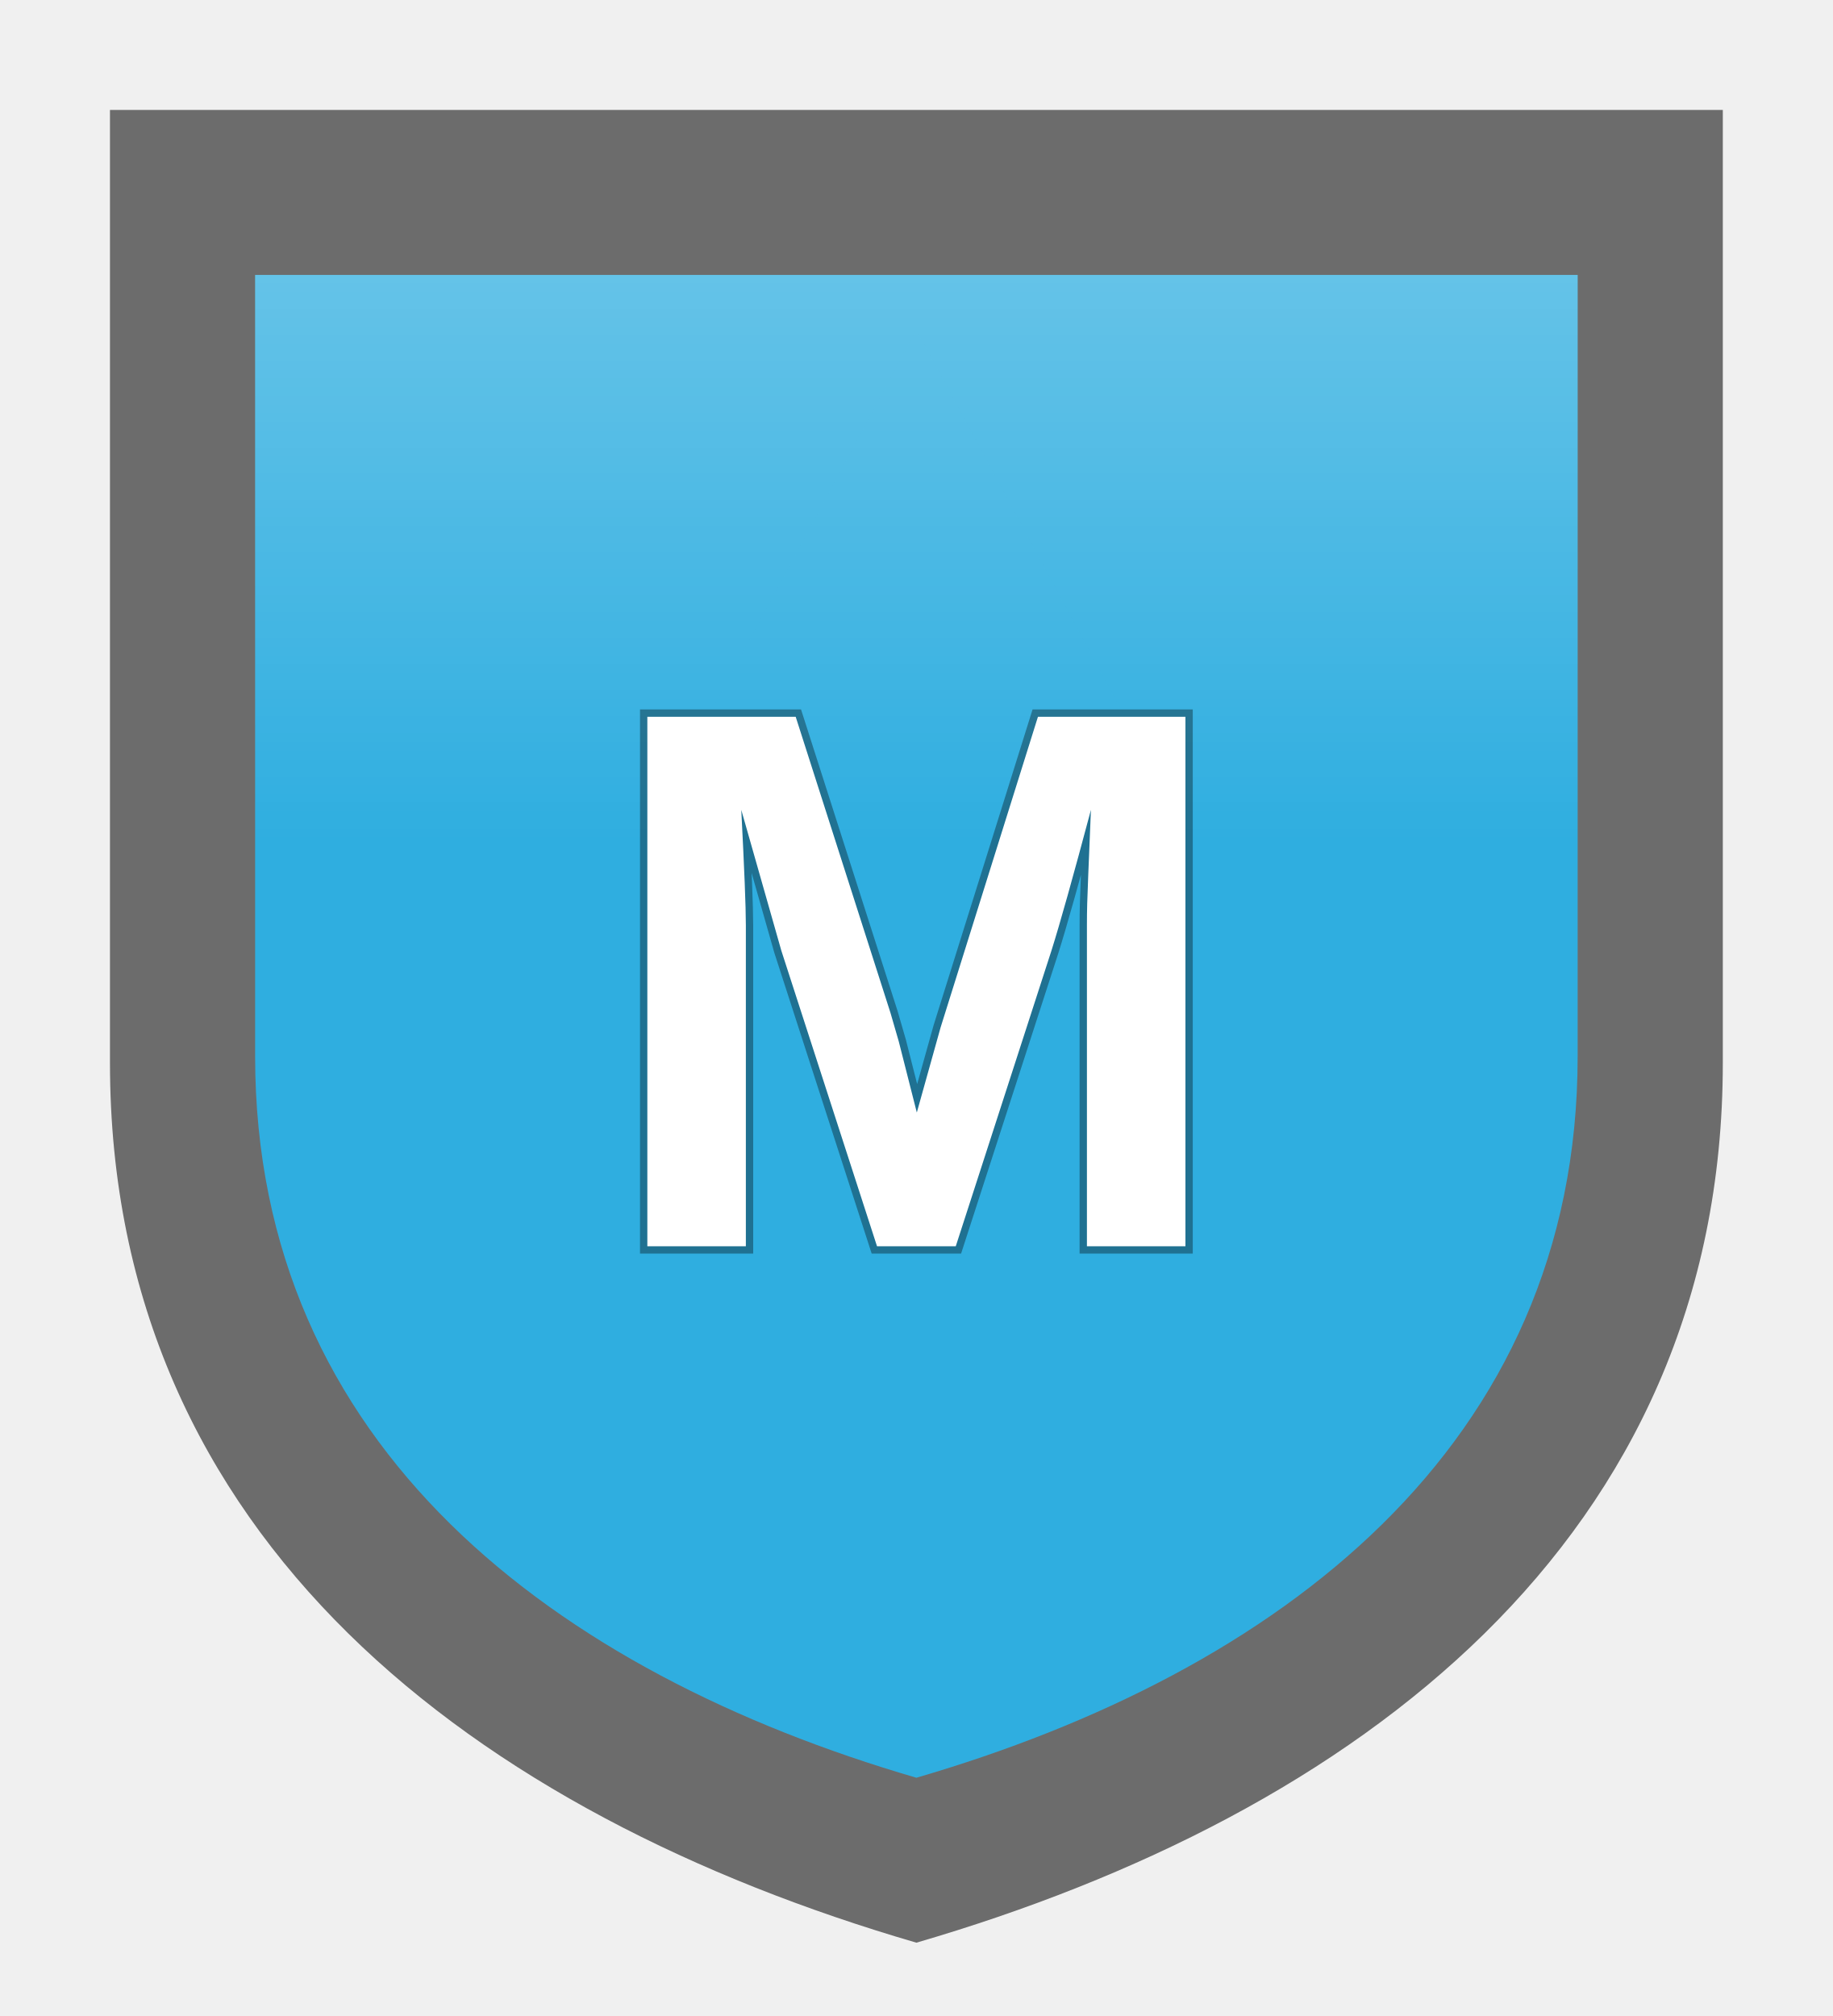
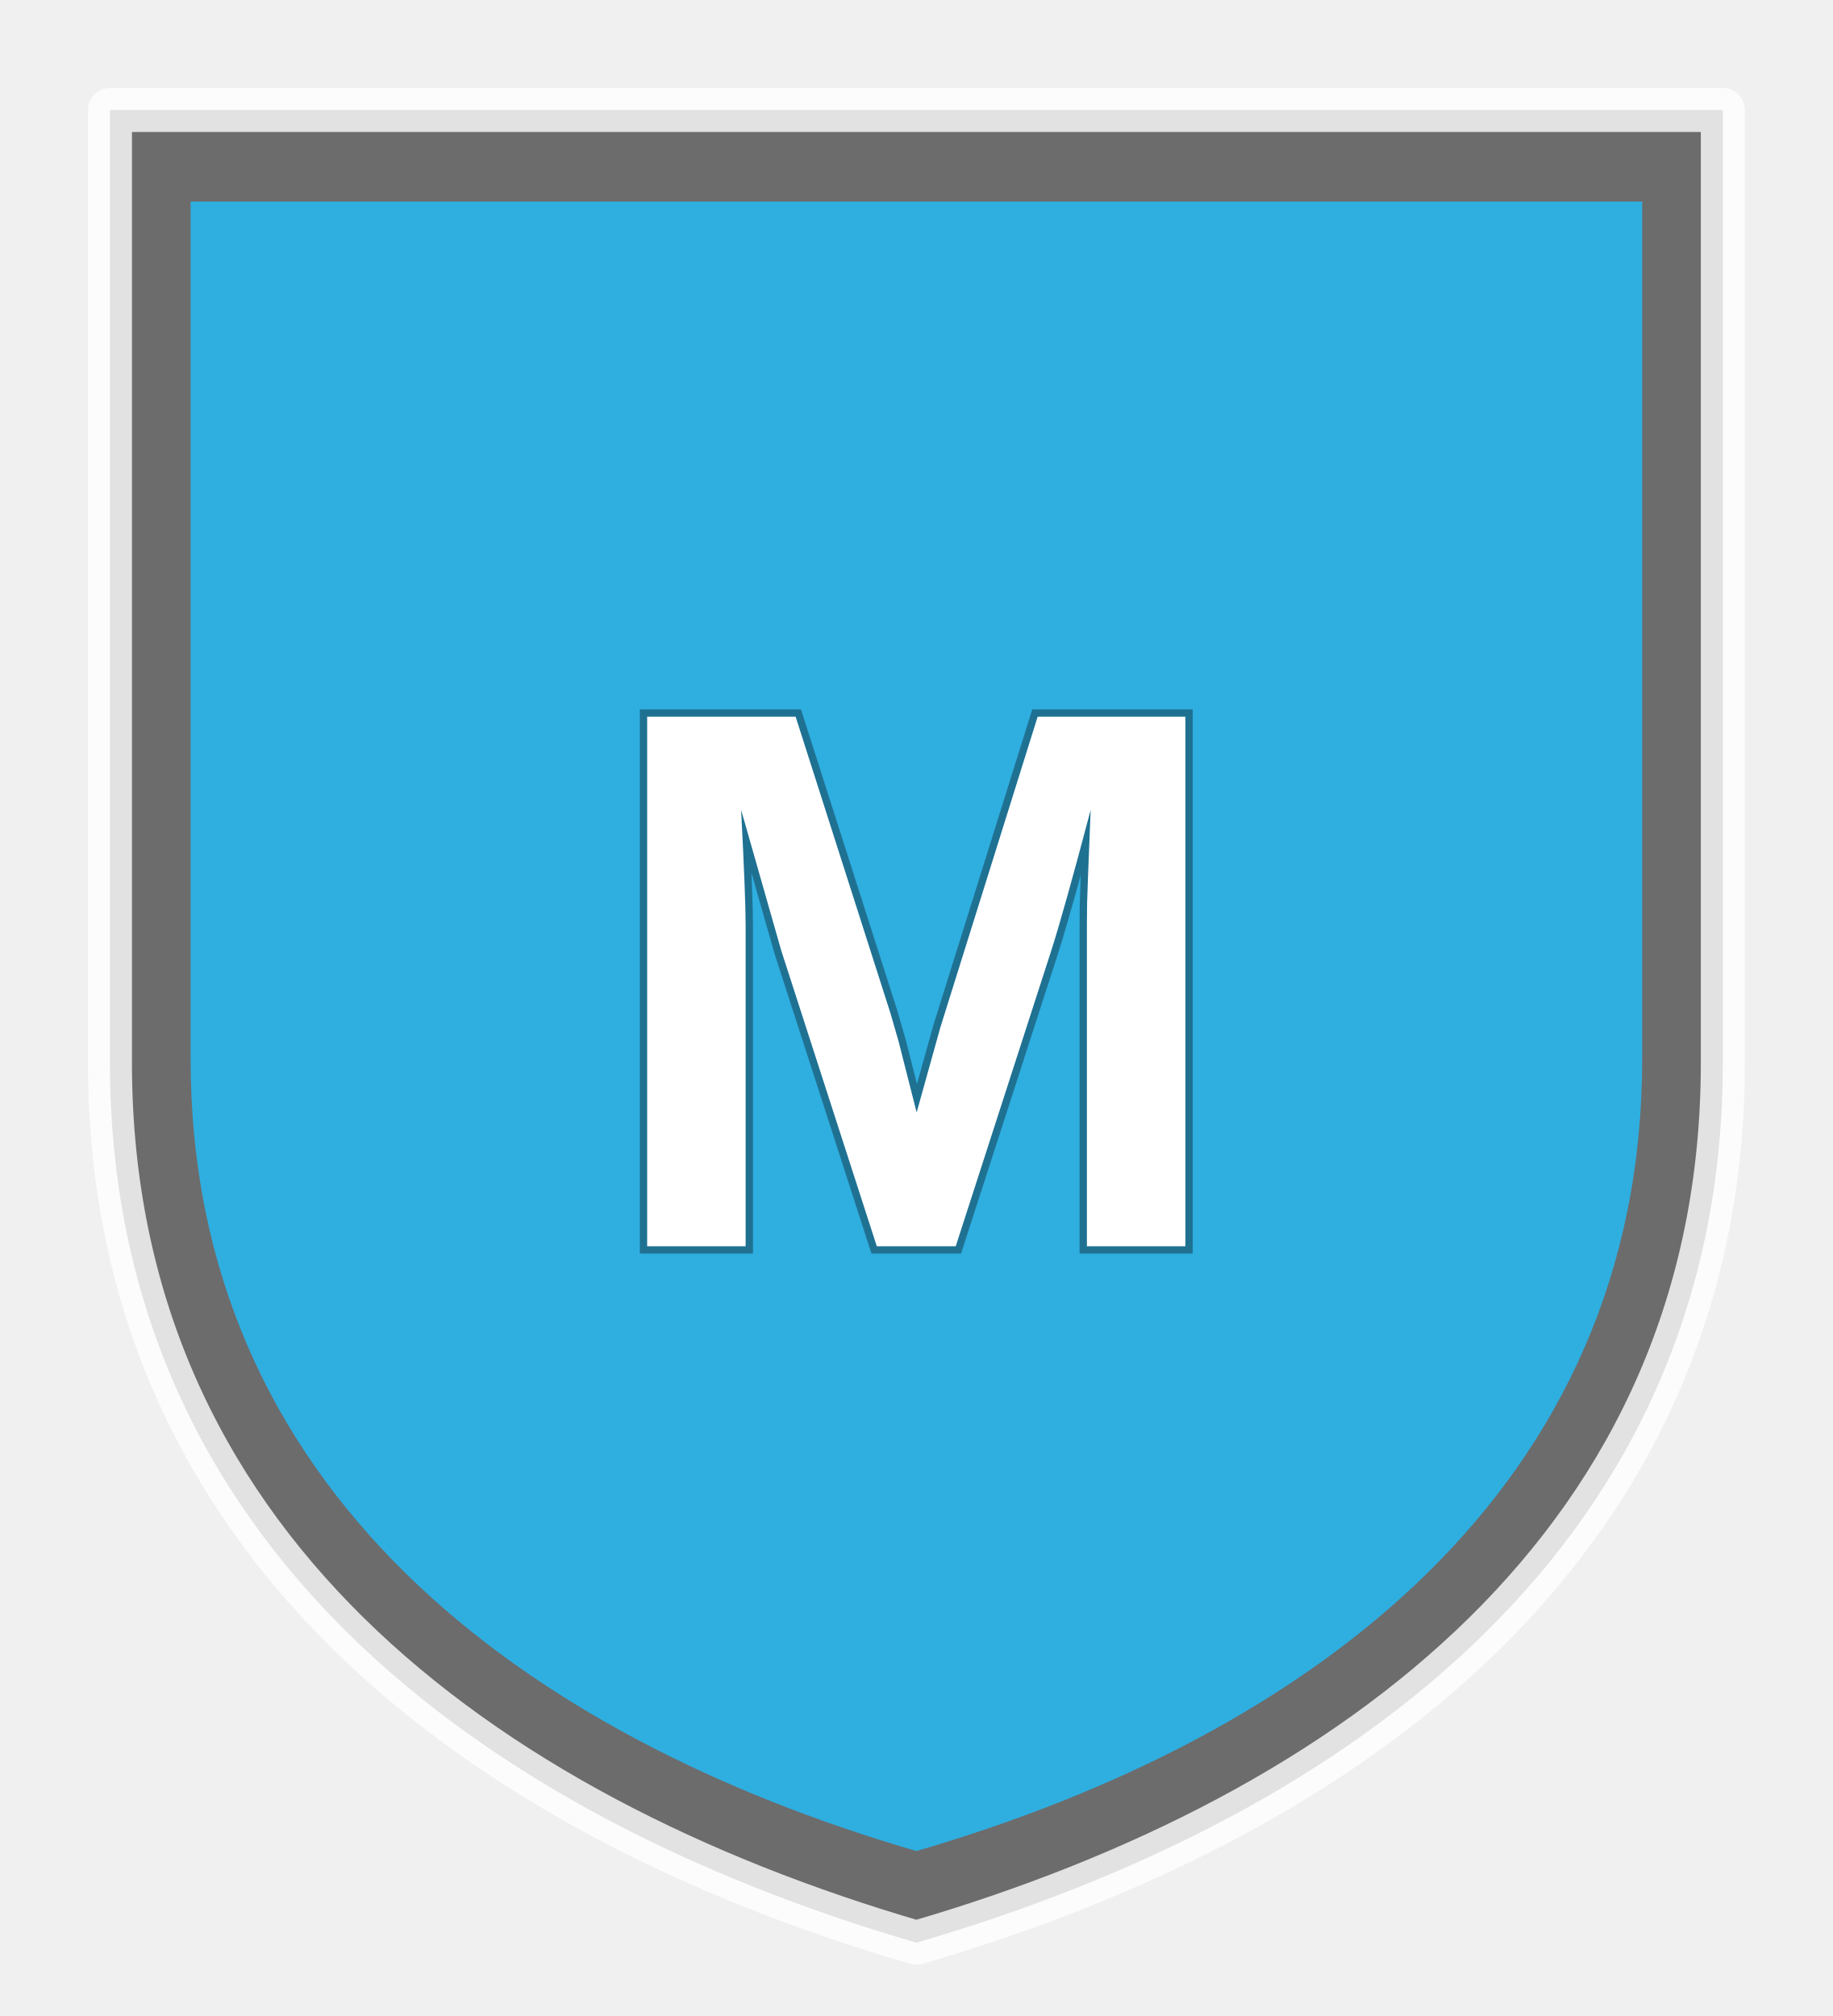
- <svg xmlns="http://www.w3.org/2000/svg" class="crest" width="100" height="110" viewBox="0 0 100 110" role="img" aria-label="مارسيليا">
+ <svg xmlns="http://www.w3.org/2000/svg" class="crest" width="100" height="110" viewBox="0 0 100 110" role="img" aria-label="مارسيليا — M">
  <defs>
-     <clipPath id="shcowvoxx_602">
-       <path d="M6 6 H94 V58 C94 84 74 99 50 106 C26 99 6 84 6 58 Z" transform="translate(50,56) scale(0.82) translate(-50,-56)" />
+     <clipPath id="crest-marseille-clip">
+       <path d="M10.4 11H89.6V57.8C89.6 81.2 71.6 94.7 50 101 28.4 94.7 10.4 81.2 10.4 57.8Z" />
    </clipPath>
-     <linearGradient id="glcowvoxx_602" x1="0" y1="0" x2="0" y2="1">
-       <stop offset="0%" stop-color="#fff" stop-opacity="0.38" />
-       <stop offset="100%" stop-color="#fff" stop-opacity="0" />
-     </linearGradient>
  </defs>
-   <path class="crest-border" d="M6 6 H94 V58 C94 84 74 99 50 106 C26 99 6 84 6 58 Z" fill="rgba(0,0,0,0.55)" />
-   <g clip-path="url(#shcowvoxx_602)">
+   <path class="crest-border" d="M6 6H94V58C94 84 74 99 50 106 26 99 6 84 6 58Z" fill="rgba(0,0,0,0.55)" stroke="#fff" stroke-opacity=".8" stroke-width="2.4" stroke-linejoin="round" />
+   <g clip-path="url(#crest-marseille-clip)">
    <rect x="0" y="0" width="100" height="110" fill="#2FAEE0" />
    <path d="M50 18 L64 44 L50 58 L36 44 Z" fill="#2FAEE0" opacity="0.28" />
  </g>
-   <g clip-path="url(#shcowvoxx_602)">
-     <rect x="0" y="0" width="100" height="46" fill="url(#glcowvoxx_602)" />
-   </g>
-   <text x="50" y="68" text-anchor="middle" font-family="Tajawal, Arial, sans-serif" font-size="42" font-weight="900" fill="#fff" stroke="rgba(0,0,0,0.35)" stroke-width="0.8" paint-order="stroke">M</text>
+   <path d="M59.304 68.0V50.486Q59.304 49.892 59.314 49.297Q59.324 48.702 59.509 44.19Q58.053 49.707 57.355 51.881L52.146 68.0H47.84L42.631 51.881L40.437 44.19Q40.683 48.948 40.683 50.486V68.0H35.31V39.104H43.41L48.578 55.265L49.029 56.823L50.014 60.699L51.306 56.064L56.617 39.104H64.677V68.0Z" fill="#fff" stroke="rgba(0,0,0,0.35)" stroke-width="0.8" paint-order="stroke" />
</svg>
